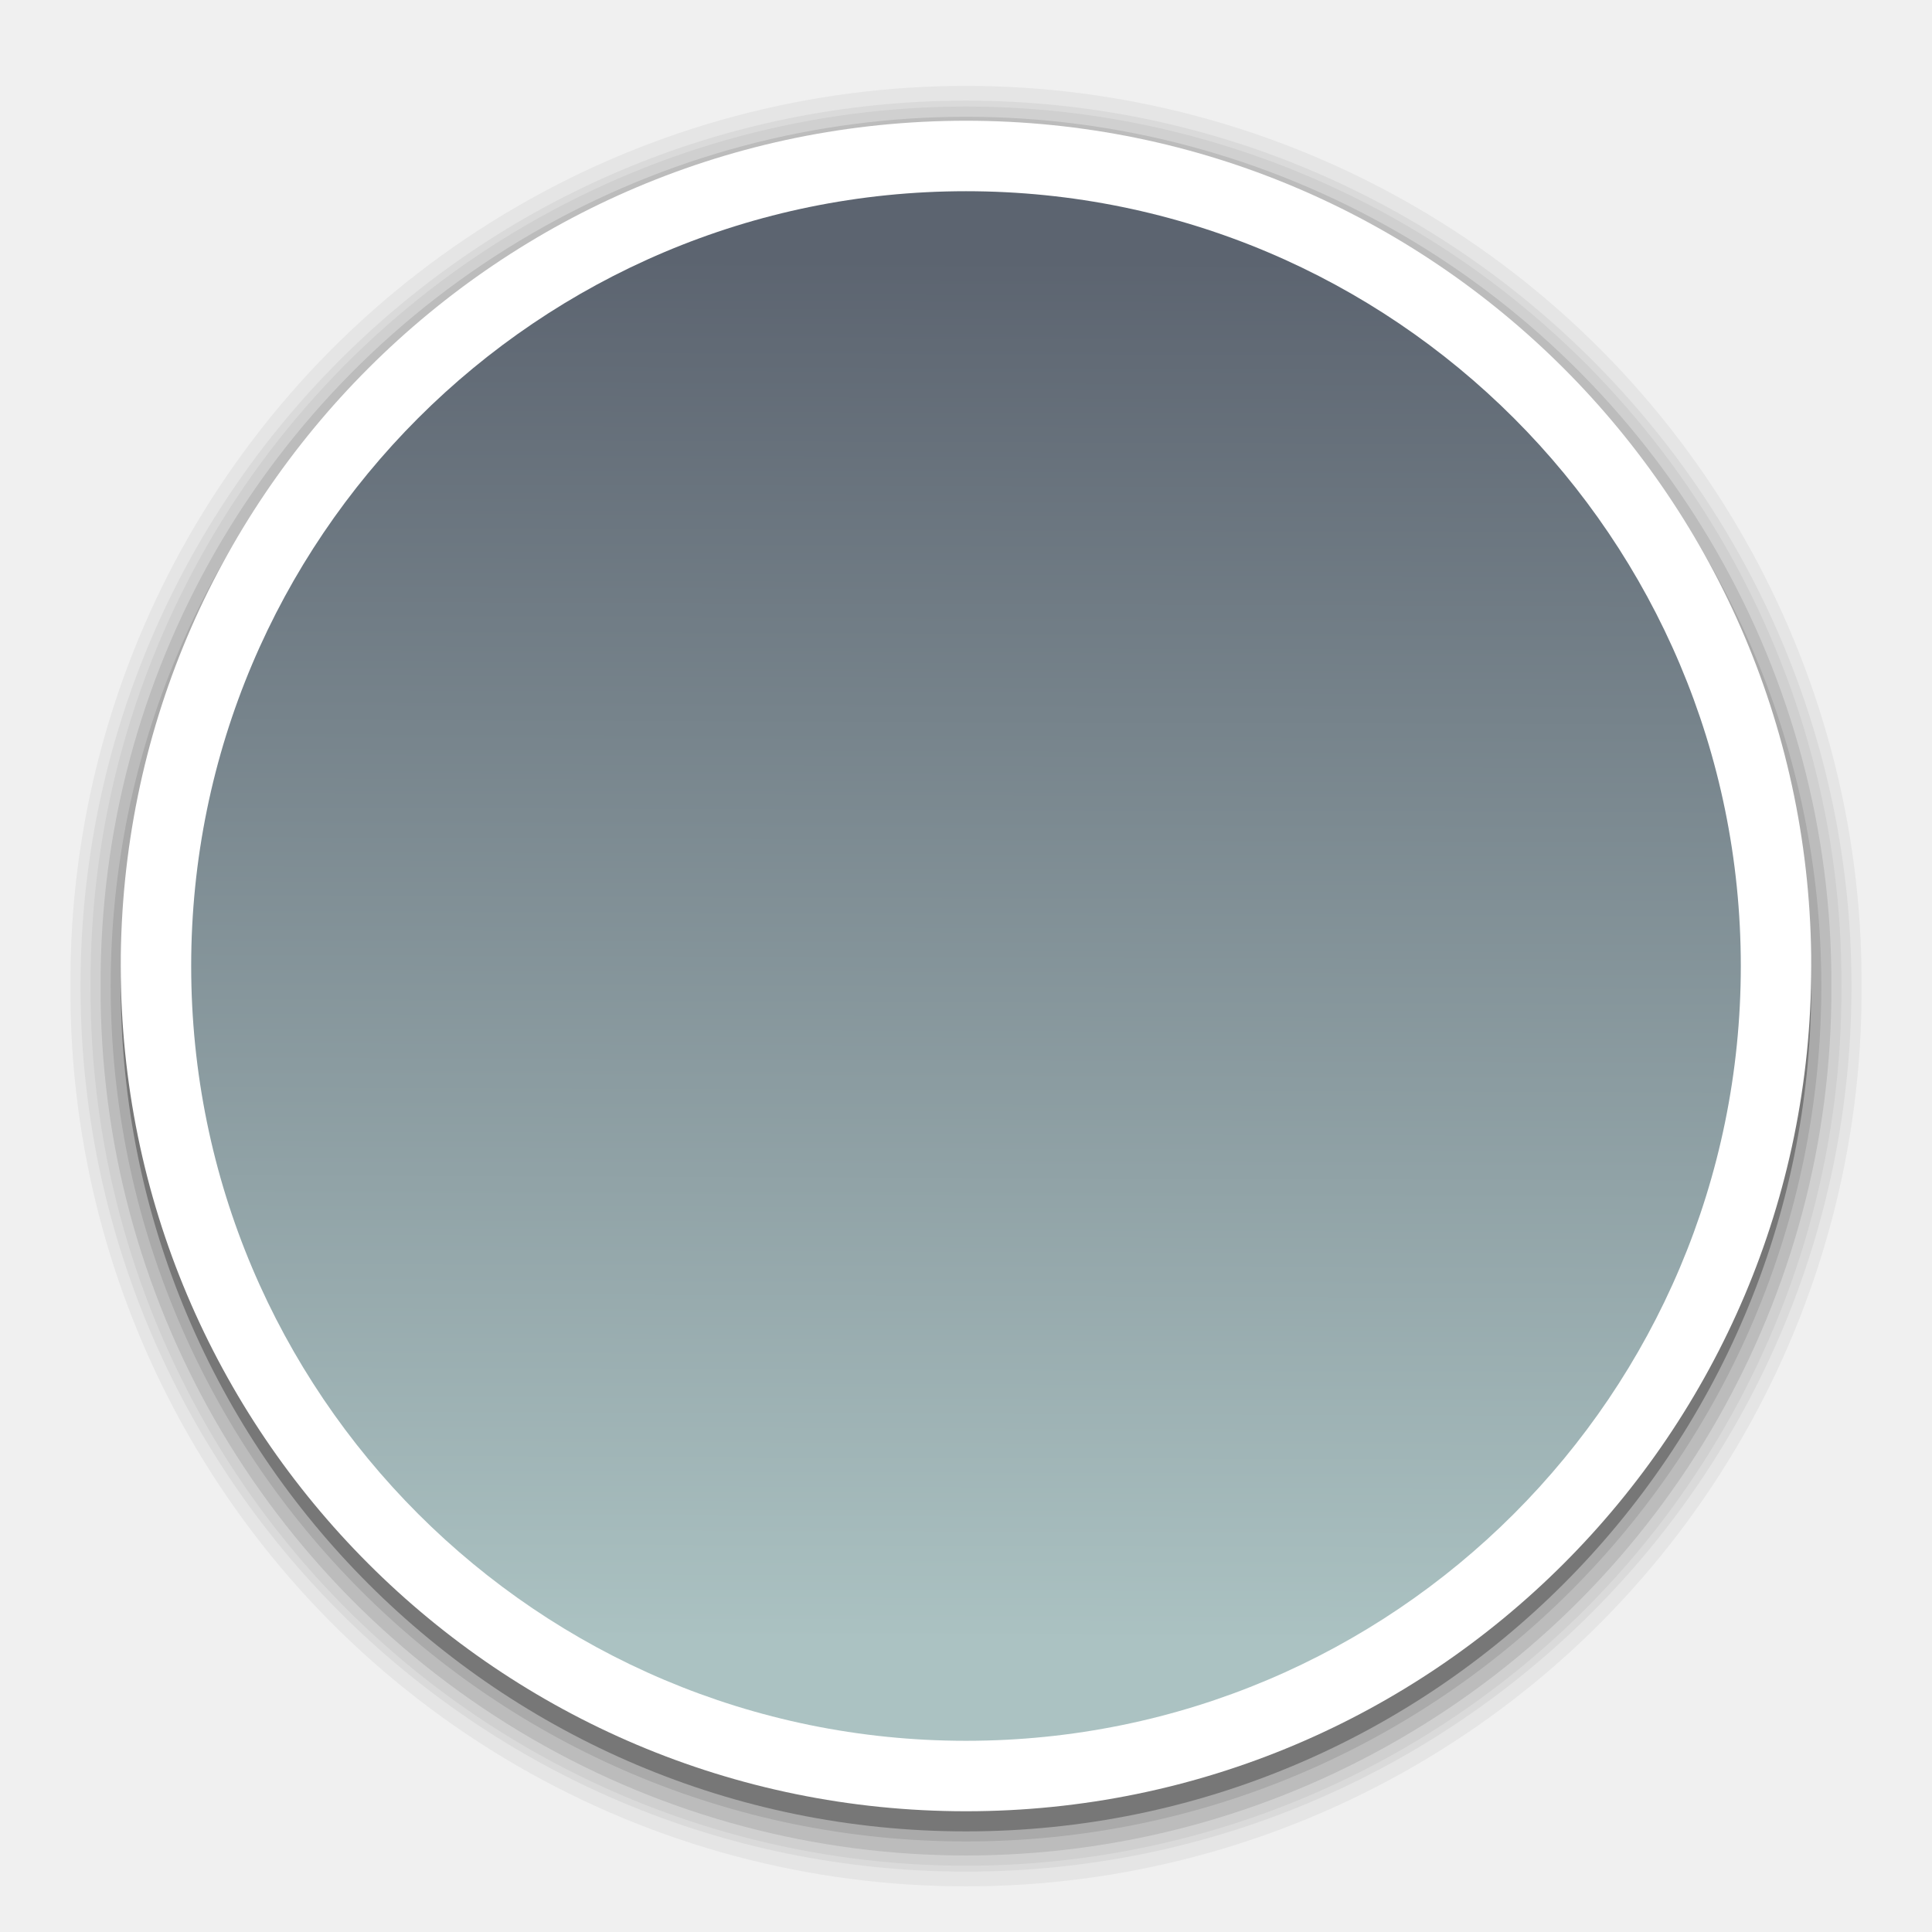
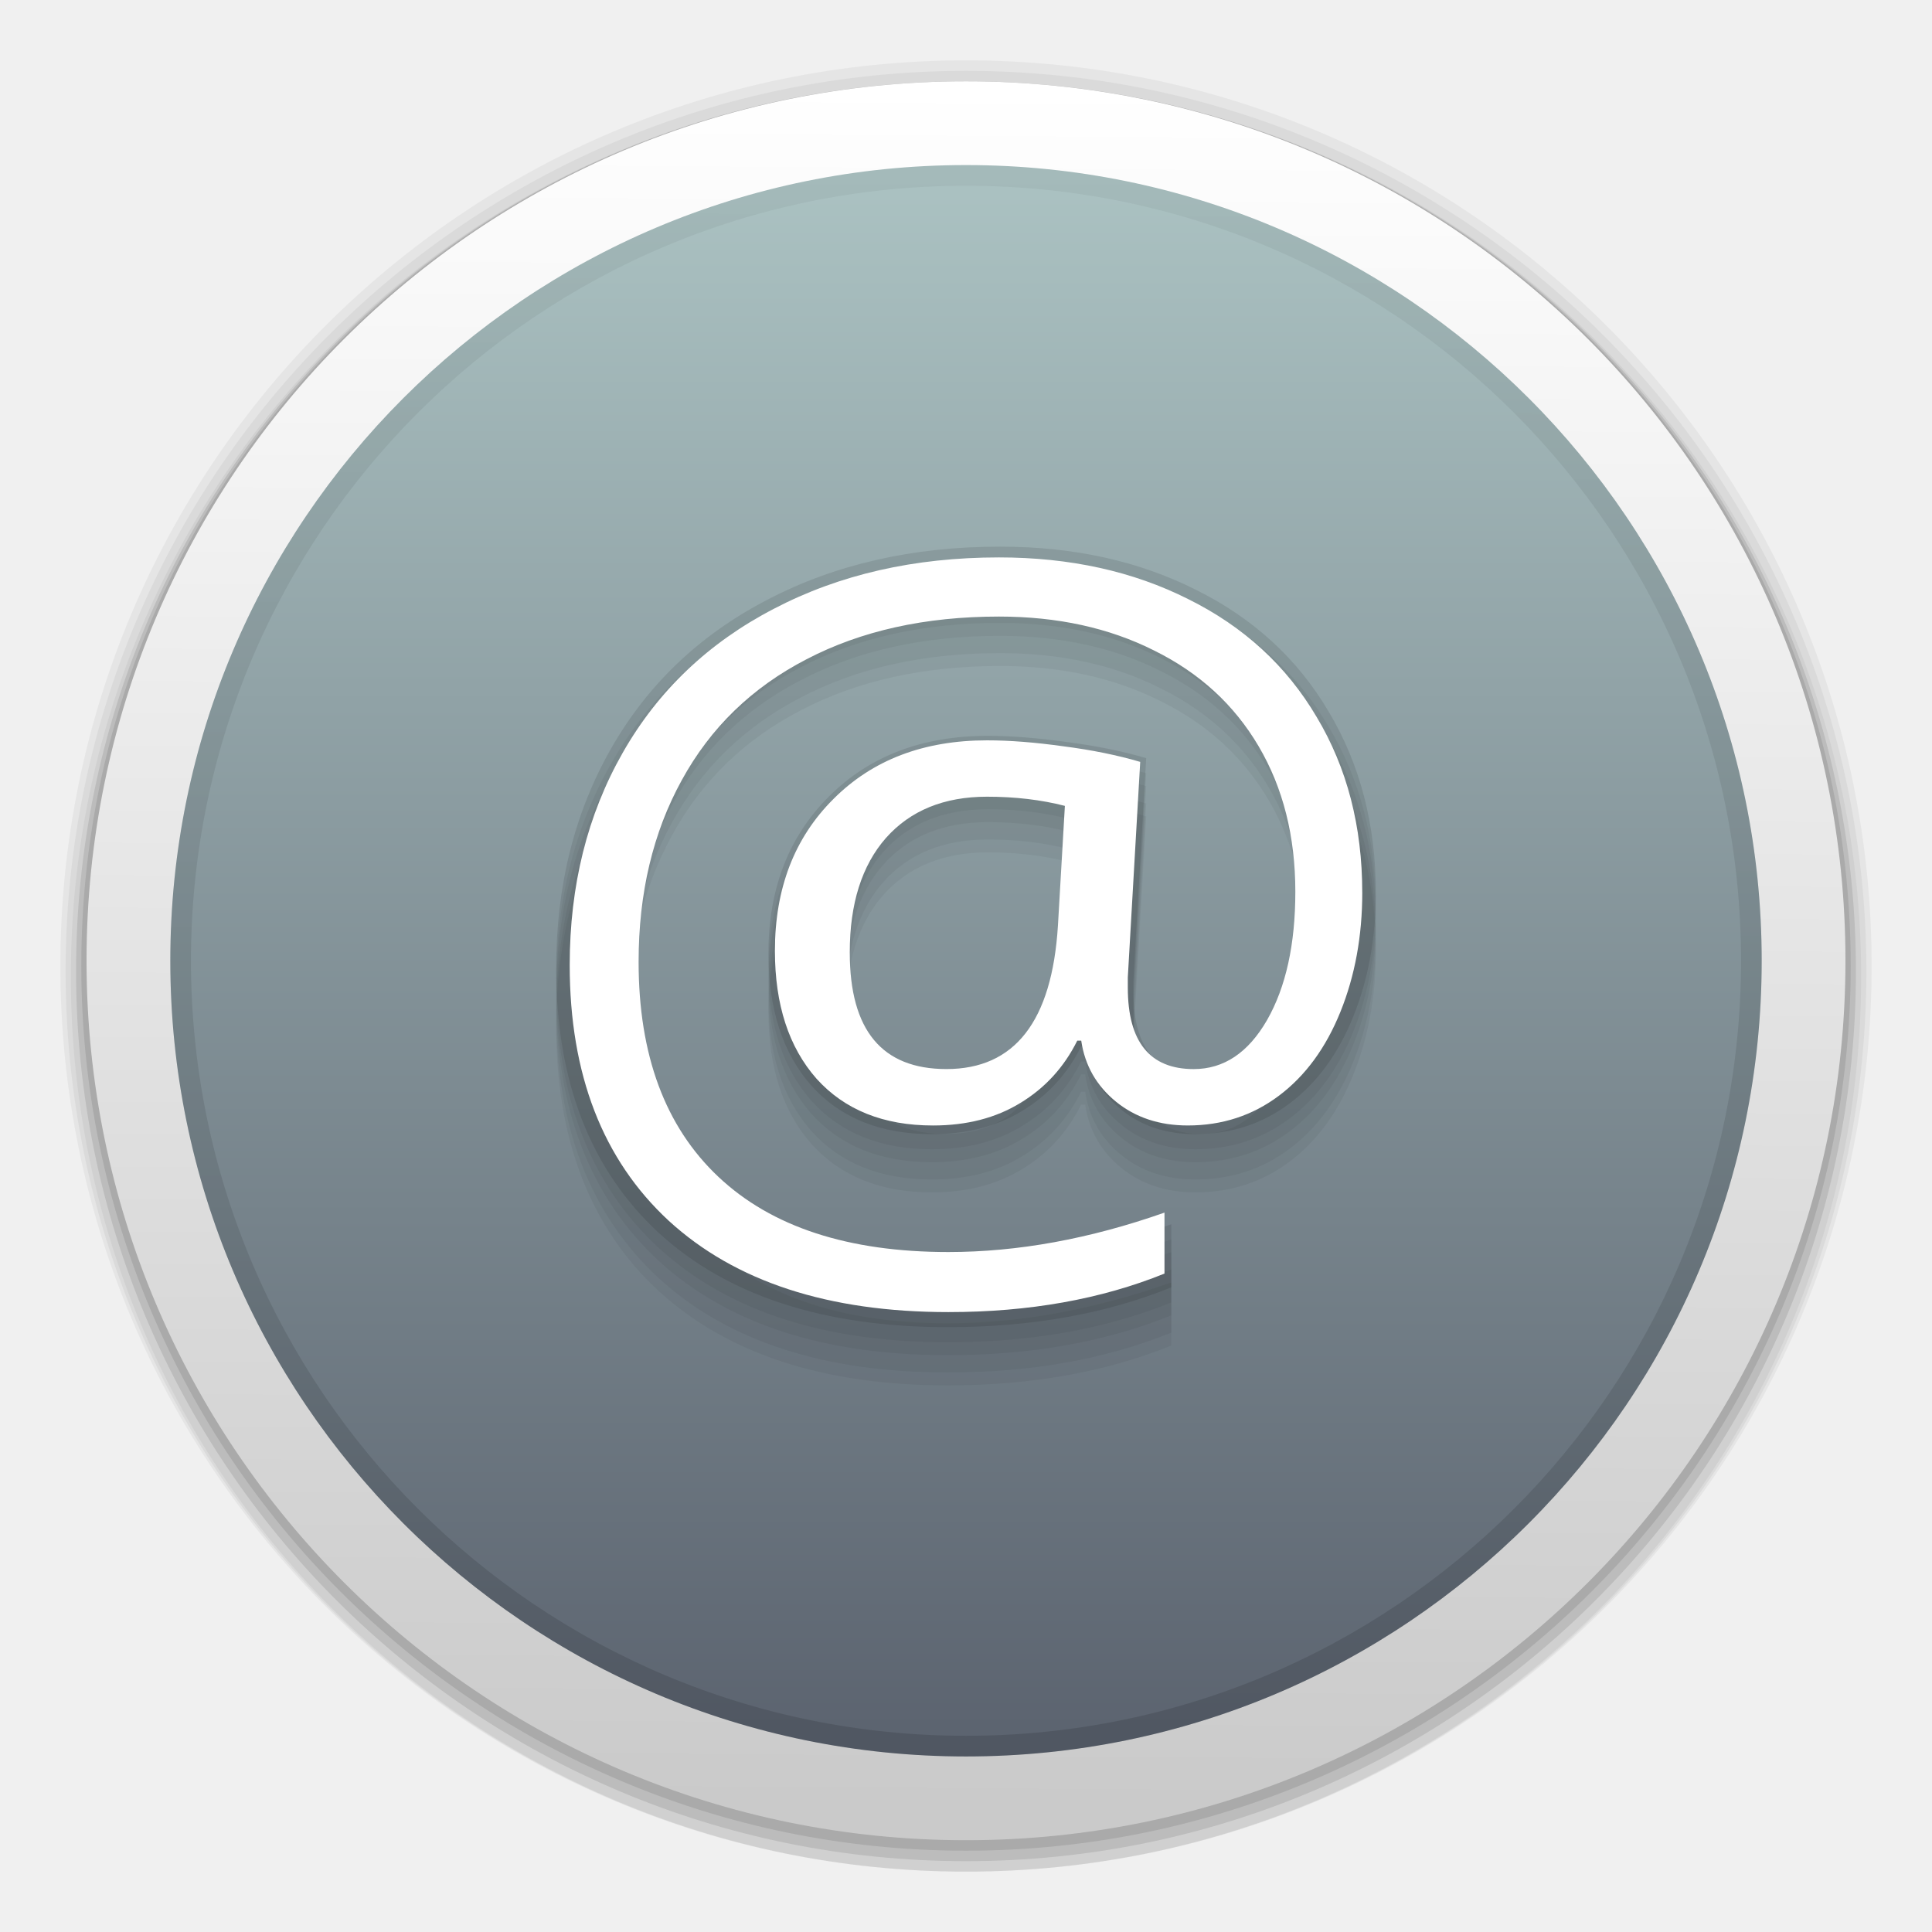
- <svg xmlns="http://www.w3.org/2000/svg" xmlns:xlink="http://www.w3.org/1999/xlink" width="96" height="96" id="svg3145" version="1.1">
+ <svg xmlns="http://www.w3.org/2000/svg" xmlns:ns1="http://www.openswatchbook.org/uri/2009/osb" xmlns:xlink="http://www.w3.org/1999/xlink" width="128" height="128" id="svg3145" version="1.1">
  <defs id="defs3147">
+     <linearGradient id="linearGradient4408">
+       <stop style="stop-color:#000000;stop-opacity:1" offset="0" id="stop4410" />
+       <stop id="stop4416" offset="0.5" style="stop-color:#000000;stop-opacity:0.711" />
+       <stop style="stop-color:#000000;stop-opacity:0.333" offset="1" id="stop4412" />
+     </linearGradient>
+     <linearGradient id="linearGradient4182" ns1:paint="solid">
+       <stop style="stop-color:#000000;stop-opacity:1;" offset="0" id="stop4184" />
+     </linearGradient>
+     <linearGradient id="linearGradient4164">
+       <stop style="stop-color:#d34e04;stop-opacity:1" offset="0" id="stop4166" />
+       <stop id="stop4172" offset="0.5" style="stop-color:#ee7e0e;stop-opacity:1" />
+       <stop style="stop-color:#ffc424;stop-opacity:1" offset="1" id="stop4168" />
+     </linearGradient>
    <linearGradient id="linearGradient3779">
-       <stop style="stop-color:#68808d;stop-opacity:1;" offset="0" id="stop3781" />
-       <stop style="stop-color:#c0d6dc;stop-opacity:1;" offset="1" id="stop3783" />
+       <stop style="stop-color:#ffffff;stop-opacity:1" offset="0" id="stop3781" />
+       <stop style="stop-color:#cacaca;stop-opacity:1" offset="1" id="stop3783" />
    </linearGradient>
    <linearGradient id="linearGradient4433">
      <stop style="stop-color:#5c6470;stop-opacity:1;" offset="0" id="stop4435" />
      <stop style="stop-color:#abc2c2;stop-opacity:1;" offset="1" id="stop4437" />
    </linearGradient>
-     <linearGradient xlink:href="#linearGradient4433" id="linearGradient4439" x1="14.684" y1="48.698" x2="14.651" y2="74.816" gradientUnits="userSpaceOnUse" />
+     <linearGradient xlink:href="#linearGradient4433" id="linearGradient4170" x1="47.512" y1="84.655" x2="47.512" y2="10.488" gradientUnits="userSpaceOnUse" gradientTransform="matrix(1.387283,0,0,1.387283,-2.589594,-2.936414)" />
+     <linearGradient xlink:href="#linearGradient4164" id="linearGradient4310" gradientUnits="userSpaceOnUse" x1="47.512" y1="84.655" x2="47.512" y2="10.488" />
+     <linearGradient xlink:href="#linearGradient4408" id="linearGradient4414" x1="33.234" y1="85.376" x2="33.674" y2="9.816" gradientUnits="userSpaceOnUse" gradientTransform="matrix(1.387283,0,0,1.387283,-2.589594,-2.936414)" />
+     <linearGradient gradientTransform="matrix(1.494308,0,0,1.486606,-7.549302,-11.18419)" xlink:href="#linearGradient3779" id="linearGradient4162" x1="48.412" y1="11.414" x2="47.881" y2="87.935" gradientUnits="userSpaceOnUse" />
  </defs>
-   <g id="layer7" style="display:inline">
-     <path style="opacity:0.05;fill:#000000;fill-opacity:1;stroke-width:1.113;stroke-miterlimit:4;stroke-dasharray:none" id="path4505" d="m 6.869,44.886 a 36.77,42.224 0 1 1 -73.539,0 36.77,42.224 0 1 1 73.539,0 z" transform="matrix(1.21024,0,0,1.053894,84.18681,1.694637)" />
+   <g id="layer7" style="display:inline" />
+   <g id="layer6" style="display:inline" />
+   <g id="layer5" style="display:inline" />
+   <g id="layer4" style="display:inline" />
+   <g id="layer3" style="display:inline" />
+   <g id="layer2" style="display:inline" />
+   <g id="layer10" style="display:inline" />
+   <g id="layer1" style="display:inline" />
+   <g id="layer9" style="display:inline">
+     <path style="display:inline;opacity:1;fill:url(#linearGradient4310);fill-opacity:1;stroke:none;stroke-width:1;stroke-linecap:butt;stroke-linejoin:miter;stroke-miterlimit:4;stroke-dasharray:none;stroke-dashoffset:0;stroke-opacity:0.296" id="path4431-0" r="38" cy="48" cx="48" d="" />
  </g>
-   <g id="layer6" style="display:inline">
-     <path style="opacity:0.05;fill:#000000;fill-opacity:1;stroke-width:1.113;stroke-miterlimit:4;stroke-dasharray:none" id="path4502" d="m -21.415,70.342 a 46.063,47.073 0 1 1 -92.126,0 46.063,47.073 0 1 1 92.126,0 z" transform="matrix(0.9552144,0,0,0.9347163,112.4561,-16.74993)" />
+   <g id="layer8" style="display:inline">
+     <circle style="display:inline;opacity:0.05;fill:#000000;fill-opacity:1;stroke-width:1.113;stroke-miterlimit:4;stroke-dasharray:none" id="path4505" cx="64" cy="64" r="60" />
+     <circle style="display:inline;opacity:0.05;fill:#000000;fill-opacity:1;stroke-width:1.113;stroke-miterlimit:4;stroke-dasharray:none" id="path4502" cx="64" cy="64.347" r="59.653" />
+     <circle style="display:inline;opacity:0.05;fill:#000000;fill-opacity:1;stroke-width:1.113;stroke-miterlimit:4;stroke-dasharray:none" id="path4499" cx="64" cy="64.694" r="59.306" />
+     <circle style="display:inline;opacity:0.1;fill:#000000;fill-opacity:1;stroke-width:1.113;stroke-miterlimit:4;stroke-dasharray:none" id="path4496" cx="64" cy="64.347" r="58.96" />
+     <circle style="display:inline;opacity:0.1;fill:#000000;fill-opacity:1;stroke-width:1.113;stroke-miterlimit:4;stroke-dasharray:none" id="path4491" cx="64" cy="64" r="58.613" />
+     <circle r="58.266" cy="63.653" cx="64" style="display:inline;fill:url(#linearGradient4162);fill-opacity:1;stroke-width:1.113;stroke-miterlimit:4;stroke-dasharray:none" id="path3153" />
+     <circle style="display:inline;opacity:1;fill:url(#linearGradient4170);fill-opacity:1;stroke:none;stroke-width:1;stroke-linecap:butt;stroke-linejoin:miter;stroke-miterlimit:4;stroke-dasharray:none;stroke-dashoffset:0;stroke-opacity:0.296" id="path4431" r="52.717" cy="63.653" cx="64" />
+     <circle style="display:inline;opacity:1;fill:none;fill-opacity:1;stroke:url(#linearGradient4414);stroke-width:1.369;stroke-linecap:butt;stroke-linejoin:miter;stroke-miterlimit:4;stroke-dasharray:none;stroke-dashoffset:0;stroke-opacity:0.126" id="path4431-1" r="52.032" cy="63.653" cx="64" />
+     <g id="g4221">
+       <g transform="matrix(1.387283,0,0,1.387283,-24.11944,11.54162)" id="g4438">
+         <g id="text4642" style="font-style:normal;font-variant:normal;font-weight:normal;font-stretch:normal;font-size:66.896px;line-height:125%;font-family:'Open Sans';-inkscape-font-specification:'Open Sans';letter-spacing:0px;word-spacing:0px;opacity:0.05;fill:#000000;fill-opacity:1;stroke:none" transform="matrix(0.7494642,0,0,0.6932962,28.91943,-687.6576)">
+           <path id="path4258" style="font-style:normal;font-variant:normal;font-weight:normal;font-stretch:normal;font-family:'Open Sans';-inkscape-font-specification:'Open Sans';text-align:center;text-anchor:middle;fill:#000000" d="m 72.281,1045.408 q 0,4.638 -1.437,8.493 -1.437,3.854 -4.05,5.978 -2.613,2.123 -6.01,2.123 -2.809,0 -4.736,-1.699 -1.927,-1.698 -2.286,-4.344 l -0.261,0 q -1.307,2.842 -3.756,4.442 -2.417,1.601 -5.749,1.601 -4.9,0 -7.676,-3.332 -2.744,-3.364 -2.744,-9.113 0,-6.663 3.854,-10.812 3.854,-4.181 10.126,-4.181 2.221,0 5.03,0.425 2.809,0.392 5.063,1.111 l -0.817,15.352 0,0.719 q 0,5.814 4.344,5.814 2.972,0 4.834,-3.495 1.862,-3.528 1.862,-9.146 0,-5.912 -2.417,-10.355 -2.417,-4.442 -6.892,-6.827 -4.442,-2.417 -10.224,-2.417 -7.284,0 -12.674,3.038 -5.39,3.005 -8.231,8.623 -2.842,5.586 -2.842,12.935 0,9.963 5.259,15.32 5.259,5.357 15.156,5.357 6.859,0 14.242,-2.809 l 0,4.344 q -6.272,2.744 -14.242,2.744 -11.857,0 -18.423,-6.5 -6.533,-6.533 -6.533,-18.227 0,-8.493 3.495,-15.124 3.495,-6.631 9.963,-10.257 6.468,-3.658 14.83,-3.658 7.023,0 12.478,2.972 5.488,2.94 8.46,8.395 3.005,5.422 3.005,12.51 z m -33.775,4.279 q 0,8.297 6.37,8.297 6.762,0 7.349,-10.224 l 0.457,-8.525 q -2.352,-0.653 -5.128,-0.653 -4.246,0 -6.664,2.94 -2.384,2.94 -2.384,8.166 z" />
+         </g>
+         <g id="text4646" style="font-style:normal;font-variant:normal;font-weight:normal;font-stretch:normal;font-size:66.896px;line-height:125%;font-family:'Open Sans';-inkscape-font-specification:'Open Sans';letter-spacing:0px;word-spacing:0px;opacity:0.05;fill:#000000;fill-opacity:1;stroke:none" transform="matrix(0.7494642,0,0,0.6932962,28.91943,-687.6576)">
+           <path id="path4261" style="font-style:normal;font-variant:normal;font-weight:normal;font-stretch:normal;font-family:'Open Sans';-inkscape-font-specification:'Open Sans';text-align:center;text-anchor:middle;fill:#000000" d="m 72.281,1044.519 q 0,4.638 -1.437,8.493 -1.437,3.854 -4.05,5.978 -2.613,2.123 -6.01,2.123 -2.809,0 -4.736,-1.698 -1.927,-1.699 -2.286,-4.344 l -0.261,0 q -1.307,2.842 -3.756,4.442 -2.417,1.601 -5.749,1.601 -4.9,0 -7.676,-3.332 -2.744,-3.365 -2.744,-9.113 0,-6.663 3.854,-10.812 3.854,-4.181 10.126,-4.181 2.221,0 5.03,0.425 2.809,0.392 5.063,1.111 l -0.817,15.352 0,0.719 q 0,5.814 4.344,5.814 2.972,0 4.834,-3.495 1.862,-3.528 1.862,-9.146 0,-5.912 -2.417,-10.354 -2.417,-4.442 -6.892,-6.827 -4.442,-2.417 -10.224,-2.417 -7.284,0 -12.674,3.038 -5.39,3.005 -8.231,8.623 -2.842,5.586 -2.842,12.935 0,9.963 5.259,15.319 5.259,5.357 15.156,5.357 6.859,0 14.242,-2.809 l 0,4.344 q -6.272,2.744 -14.242,2.744 -11.857,0 -18.423,-6.5 -6.533,-6.533 -6.533,-18.227 0,-8.493 3.495,-15.123 3.495,-6.631 9.963,-10.257 6.468,-3.658 14.83,-3.658 7.023,0 12.478,2.972 5.488,2.94 8.46,8.395 3.005,5.422 3.005,12.51 z m -33.775,4.279 q 0,8.297 6.37,8.297 6.762,0 7.349,-10.224 l 0.457,-8.525 q -2.352,-0.653 -5.128,-0.653 -4.246,0 -6.664,2.94 -2.384,2.94 -2.384,8.166 z" />
+         </g>
+         <g id="text3810" style="font-style:normal;font-variant:normal;font-weight:normal;font-stretch:normal;font-size:64.682px;line-height:125%;font-family:'Open Sans';-inkscape-font-specification:'Open Sans';letter-spacing:0px;word-spacing:0px;opacity:0.05;fill:#000000;fill-opacity:1;stroke:none" transform="matrix(0.7751175,0,0,0.717027,27.73512,-712.4879)">
+           <path id="path4252" style="font-style:normal;font-variant:normal;font-weight:normal;font-stretch:normal;font-family:'Open Sans';-inkscape-font-specification:'Open Sans';text-align:center;text-anchor:middle;fill:#000000" d="m 71.417,1043.428 q 0,4.485 -1.39,8.212 -1.39,3.727 -3.916,5.78 -2.527,2.053 -5.811,2.053 -2.716,0 -4.58,-1.642 -1.863,-1.642 -2.211,-4.201 l -0.253,0 q -1.263,2.748 -3.632,4.295 -2.337,1.548 -5.559,1.548 -4.737,0 -7.422,-3.221 -2.653,-3.253 -2.653,-8.812 0,-6.443 3.727,-10.454 3.727,-4.043 9.791,-4.043 2.148,0 4.864,0.411 2.716,0.379 4.895,1.074 l -0.79,14.844 0,0.695 q 0,5.622 4.201,5.622 2.874,0 4.674,-3.379 1.8,-3.411 1.8,-8.843 0,-5.717 -2.337,-10.012 -2.337,-4.295 -6.664,-6.601 -4.295,-2.337 -9.886,-2.337 -7.043,0 -12.254,2.937 -5.211,2.906 -7.959,8.338 -2.748,5.401 -2.748,12.507 0,9.633 5.085,14.812 5.085,5.18 14.655,5.18 6.632,0 13.77,-2.716 l 0,4.201 q -6.064,2.653 -13.77,2.653 -11.465,0 -17.813,-6.285 -6.317,-6.317 -6.317,-17.623 0,-8.212 3.379,-14.623 3.379,-6.411 9.633,-9.917 6.253,-3.537 14.339,-3.537 6.79,0 12.065,2.874 5.306,2.842 8.18,8.117 2.906,5.243 2.906,12.096 z m -32.657,4.137 q 0,8.022 6.159,8.022 6.538,0 7.106,-9.886 l 0.442,-8.243 q -2.274,-0.632 -4.959,-0.632 -4.106,0 -6.443,2.842 -2.306,2.842 -2.306,7.896 z" />
+         </g>
+         <g id="text4638" style="font-style:normal;font-variant:normal;font-weight:normal;font-stretch:normal;font-size:66.896px;line-height:125%;font-family:'Open Sans';-inkscape-font-specification:'Open Sans';letter-spacing:0px;word-spacing:0px;opacity:0.05;fill:#000000;fill-opacity:1;stroke:none" transform="matrix(0.7494642,0,0,0.6932962,28.91943,-687.6576)">
+           <path id="path4255" style="font-style:normal;font-variant:normal;font-weight:normal;font-stretch:normal;font-family:'Open Sans';-inkscape-font-specification:'Open Sans';text-align:center;text-anchor:middle;fill:#000000" d="m 72.281,1042.439 q 0,4.638 -1.437,8.493 -1.437,3.854 -4.05,5.978 -2.613,2.123 -6.01,2.123 -2.809,0 -4.736,-1.699 -1.927,-1.698 -2.286,-4.344 l -0.261,0 q -1.307,2.842 -3.756,4.442 -2.417,1.601 -5.749,1.601 -4.9,0 -7.676,-3.332 -2.744,-3.364 -2.744,-9.113 0,-6.663 3.854,-10.812 3.854,-4.181 10.126,-4.181 2.221,0 5.03,0.425 2.809,0.392 5.063,1.111 l -0.817,15.352 0,0.719 q 0,5.814 4.344,5.814 2.972,0 4.834,-3.495 1.862,-3.528 1.862,-9.146 0,-5.912 -2.417,-10.355 -2.417,-4.442 -6.892,-6.827 -4.442,-2.417 -10.224,-2.417 -7.284,0 -12.674,3.038 -5.39,3.005 -8.231,8.623 -2.842,5.586 -2.842,12.935 0,9.963 5.259,15.32 5.259,5.357 15.156,5.357 6.859,0 14.242,-2.809 l 0,4.344 q -6.272,2.744 -14.242,2.744 -11.857,0 -18.423,-6.5 -6.533,-6.533 -6.533,-18.227 0,-8.493 3.495,-15.124 3.495,-6.631 9.963,-10.257 6.468,-3.658 14.83,-3.658 7.023,0 12.478,2.973 5.488,2.94 8.46,8.395 3.005,5.422 3.005,12.51 z m -33.775,4.279 q 0,8.297 6.37,8.297 6.762,0 7.349,-10.224 l 0.457,-8.525 q -2.352,-0.653 -5.128,-0.653 -4.246,0 -6.664,2.94 -2.384,2.94 -2.384,8.166 z" />
+         </g>
+         <g id="text4634" style="font-style:normal;font-variant:normal;font-weight:normal;font-stretch:normal;font-size:66.896px;line-height:125%;font-family:'Open Sans';-inkscape-font-specification:'Open Sans';letter-spacing:0px;word-spacing:0px;opacity:0.1;fill:#000000;fill-opacity:1;stroke:none" transform="matrix(0.7494642,0,0,0.6932962,28.91943,-687.6576)">
+           <path id="path4249" style="font-style:normal;font-variant:normal;font-weight:normal;font-stretch:normal;font-family:'Open Sans';-inkscape-font-specification:'Open Sans';text-align:center;text-anchor:middle;fill:#000000" d="m 72.281,1041.399 q 0,4.638 -1.437,8.493 -1.437,3.854 -4.05,5.978 -2.613,2.123 -6.01,2.123 -2.809,0 -4.736,-1.699 -1.927,-1.698 -2.286,-4.344 l -0.261,0 q -1.307,2.842 -3.756,4.442 -2.417,1.601 -5.749,1.601 -4.9,0 -7.676,-3.332 -2.744,-3.364 -2.744,-9.113 0,-6.663 3.854,-10.812 3.854,-4.181 10.126,-4.181 2.221,0 5.03,0.425 2.809,0.392 5.063,1.111 l -0.817,15.352 0,0.719 q 0,5.814 4.344,5.814 2.972,0 4.834,-3.495 1.862,-3.528 1.862,-9.146 0,-5.912 -2.417,-10.355 -2.417,-4.442 -6.892,-6.827 -4.442,-2.417 -10.224,-2.417 -7.284,0 -12.674,3.038 -5.39,3.005 -8.231,8.623 -2.842,5.586 -2.842,12.935 0,9.963 5.259,15.32 5.259,5.357 15.156,5.357 6.859,0 14.242,-2.809 l 0,4.344 q -6.272,2.744 -14.242,2.744 -11.857,0 -18.423,-6.5 -6.533,-6.533 -6.533,-18.227 0,-8.493 3.495,-15.124 3.495,-6.631 9.963,-10.257 6.468,-3.658 14.83,-3.658 7.023,0 12.478,2.973 5.488,2.94 8.46,8.395 3.005,5.422 3.005,12.51 z m -33.775,4.279 q 0,8.297 6.37,8.297 6.762,0 7.349,-10.224 l 0.457,-8.525 q -2.352,-0.653 -5.128,-0.653 -4.246,0 -6.664,2.94 -2.384,2.94 -2.384,8.166 z" />
+         </g>
+         <g id="text3094" style="font-style:normal;font-variant:normal;font-weight:normal;font-stretch:normal;font-size:64.682px;line-height:125%;font-family:'Open Sans';-inkscape-font-specification:'Open Sans';letter-spacing:0px;word-spacing:0px;fill:#ffffff;fill-opacity:1;stroke:none" transform="matrix(0.7494642,0,0,0.6932962,28.91943,-687.6576)">
+           <path id="path4246" style="font-style:normal;font-variant:normal;font-weight:normal;font-stretch:normal;font-family:'Open Sans';-inkscape-font-specification:'Open Sans';text-align:center;text-anchor:middle;fill:#ffffff" d="m 71.417,1041.349 q 0,4.485 -1.39,8.212 -1.39,3.727 -3.916,5.78 -2.527,2.053 -5.811,2.053 -2.716,0 -4.58,-1.642 -1.863,-1.642 -2.211,-4.2 l -0.253,0 q -1.263,2.748 -3.632,4.295 -2.337,1.548 -5.559,1.548 -4.737,0 -7.422,-3.221 -2.653,-3.253 -2.653,-8.812 0,-6.443 3.727,-10.454 3.727,-4.043 9.791,-4.043 2.148,0 4.864,0.41 2.716,0.379 4.895,1.074 l -0.79,14.844 0,0.695 q 0,5.622 4.201,5.622 2.874,0 4.674,-3.379 1.8,-3.411 1.8,-8.843 0,-5.716 -2.337,-10.012 -2.337,-4.295 -6.664,-6.601 -4.295,-2.337 -9.886,-2.337 -7.043,0 -12.254,2.937 -5.211,2.906 -7.959,8.338 -2.748,5.401 -2.748,12.507 0,9.633 5.085,14.812 5.085,5.18 14.655,5.18 6.632,0 13.77,-2.716 l 0,4.2 q -6.064,2.653 -13.77,2.653 -11.465,0 -17.813,-6.285 -6.317,-6.317 -6.317,-17.623 0,-8.212 3.379,-14.623 3.379,-6.411 9.633,-9.917 6.253,-3.537 14.339,-3.537 6.79,0 12.065,2.874 5.306,2.842 8.18,8.117 2.906,5.243 2.906,12.096 z m -32.657,4.137 q 0,8.022 6.159,8.022 6.538,0 7.106,-9.886 l 0.442,-8.243 q -2.274,-0.632 -4.959,-0.632 -4.106,0 -6.443,2.842 -2.306,2.842 -2.306,7.896 z" />
+         </g>
+       </g>
+     </g>
  </g>
-   <g id="layer5" style="display:inline">
-     <path style="opacity:0.05;fill:#000000;fill-opacity:1;stroke-width:1.113;stroke-miterlimit:4;stroke-dasharray:none" id="path4499" d="m -10.506,88.727 a 44.649,45.659 0 1 1 -89.297,0 44.649,45.659 0 1 1 89.297,0 z" transform="matrix(0.9742716,0,0,0.9527169,101.7353,-35.53162)" />
-   </g>
-   <g id="layer4" style="display:inline">
-     <path style="opacity:0.1;fill:#000000;fill-opacity:1;stroke-width:1.113;stroke-miterlimit:4;stroke-dasharray:none" id="path4496" d="m 21.143,81.857 a 47.429,45.286 0 1 1 -94.857,0 47.429,45.286 0 1 1 94.857,0 z" transform="matrix(0.9066265,0,0,0.9495268,71.83133,-28.72555)" />
-   </g>
-   <g id="layer3" style="display:inline">
-     <path style="opacity:0.1;fill:#000000;fill-opacity:1;stroke-width:1.113;stroke-miterlimit:4;stroke-dasharray:none" id="path4491" d="m 50.508,64.786 a 33.234,33.638 0 1 1 -66.468,0 33.234,33.638 0 1 1 66.468,0 z" transform="matrix(1.27881,0,0,1.263449,25.91033,-32.85417)" />
-   </g>
-   <g id="layer2" style="display:inline">
-     <path style="opacity:0.3;fill:#000000;fill-opacity:1;stroke-width:1.113;stroke-miterlimit:4;stroke-dasharray:none;display:inline" id="path4462" d="m 57.175,50.846 a 33.133,31.012 0 1 1 -66.266,0 33.133,31.012 0 1 1 66.266,0 z" transform="matrix(1.267618,0,0,1.354328,17.52439,-19.86242)" />
-   </g>
-   <g id="layer1" style="display:inline">
-     <path style="fill:#ffffff;fill-opacity:1;stroke-width:1.113;stroke-miterlimit:4;stroke-dasharray:none" id="path3153" d="m 86.873,50.341 a 38.992,39.194 0 1 1 -77.984,0 38.992,39.194 0 1 1 77.984,0 z" transform="matrix(1.077147,0,0,1.071595,-3.575127,-5.945273)" />
-     <path style="fill:url(#linearGradient4439);fill-opacity:1;stroke-width:1.113;stroke-miterlimit:4;stroke-dasharray:none" id="path4431" d="m 54.144,62.059 a 39.598,14.622 0 1 1 -79.196,0 39.598,14.622 0 1 1 79.196,0 z" transform="matrix(0.9722717,0,0,2.632952,33.85714,-115.398)" />
-   </g>
-   <g id="layer8" style="display:inline" />
</svg>
